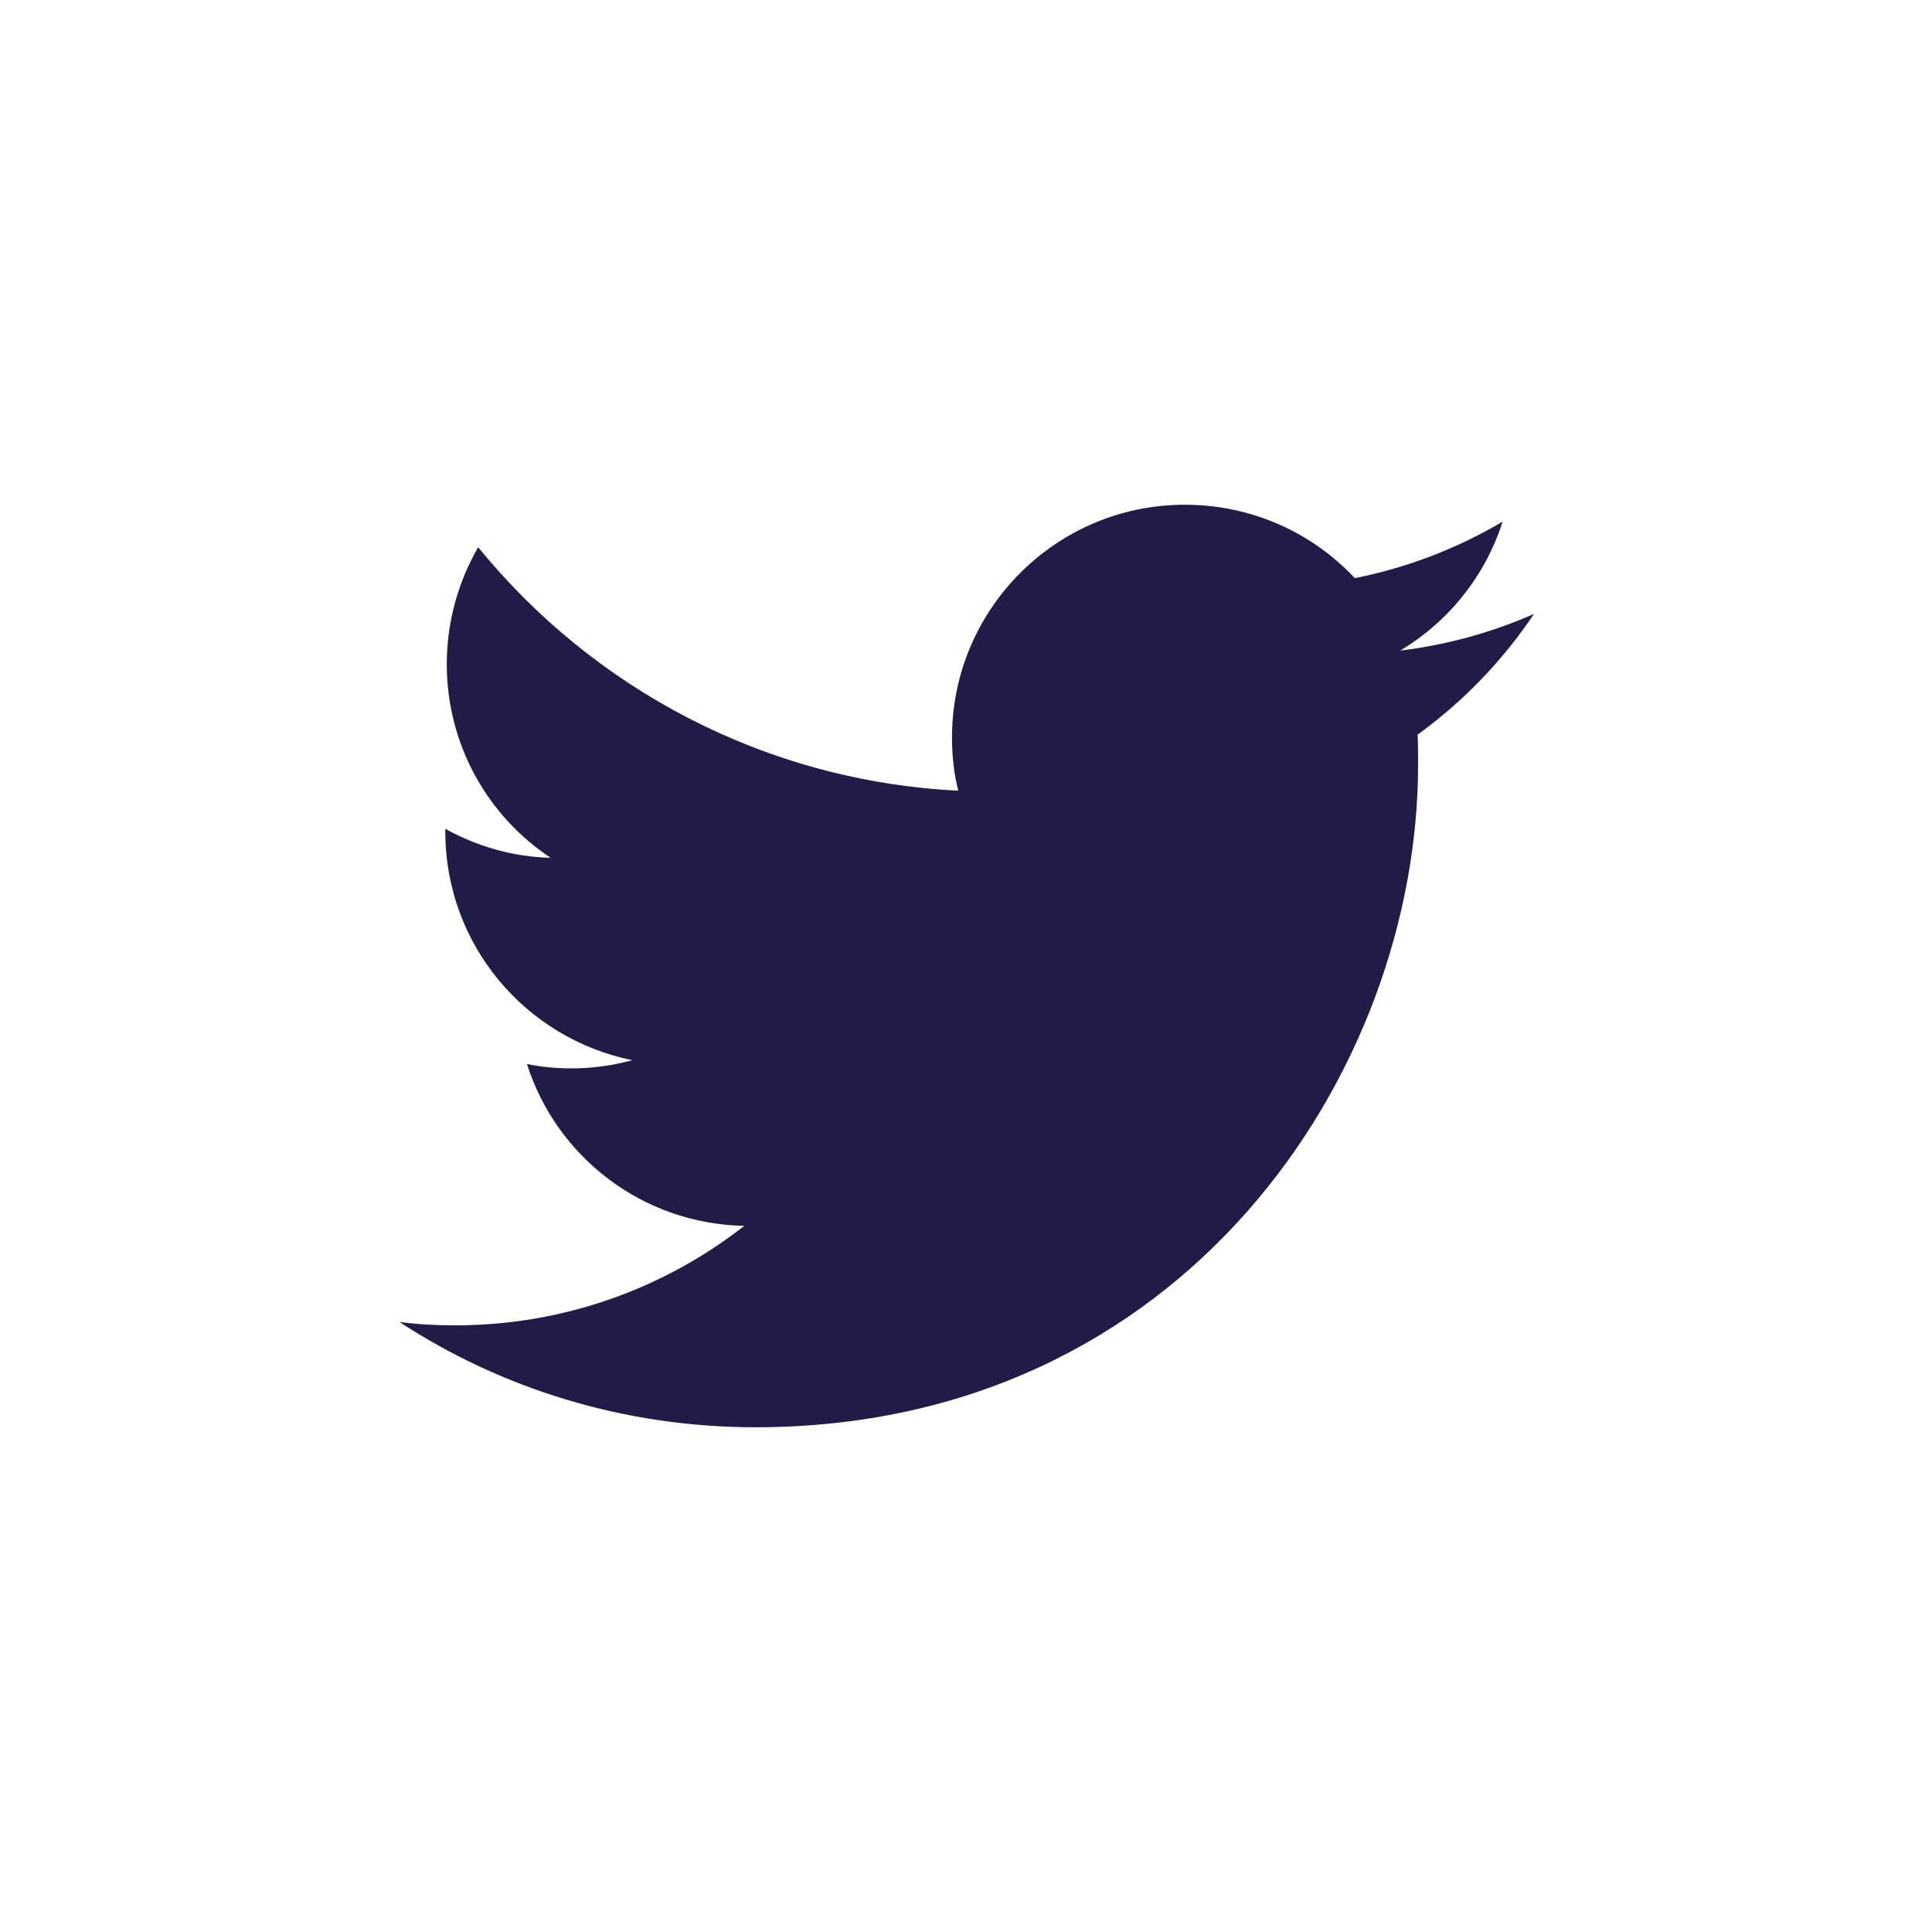
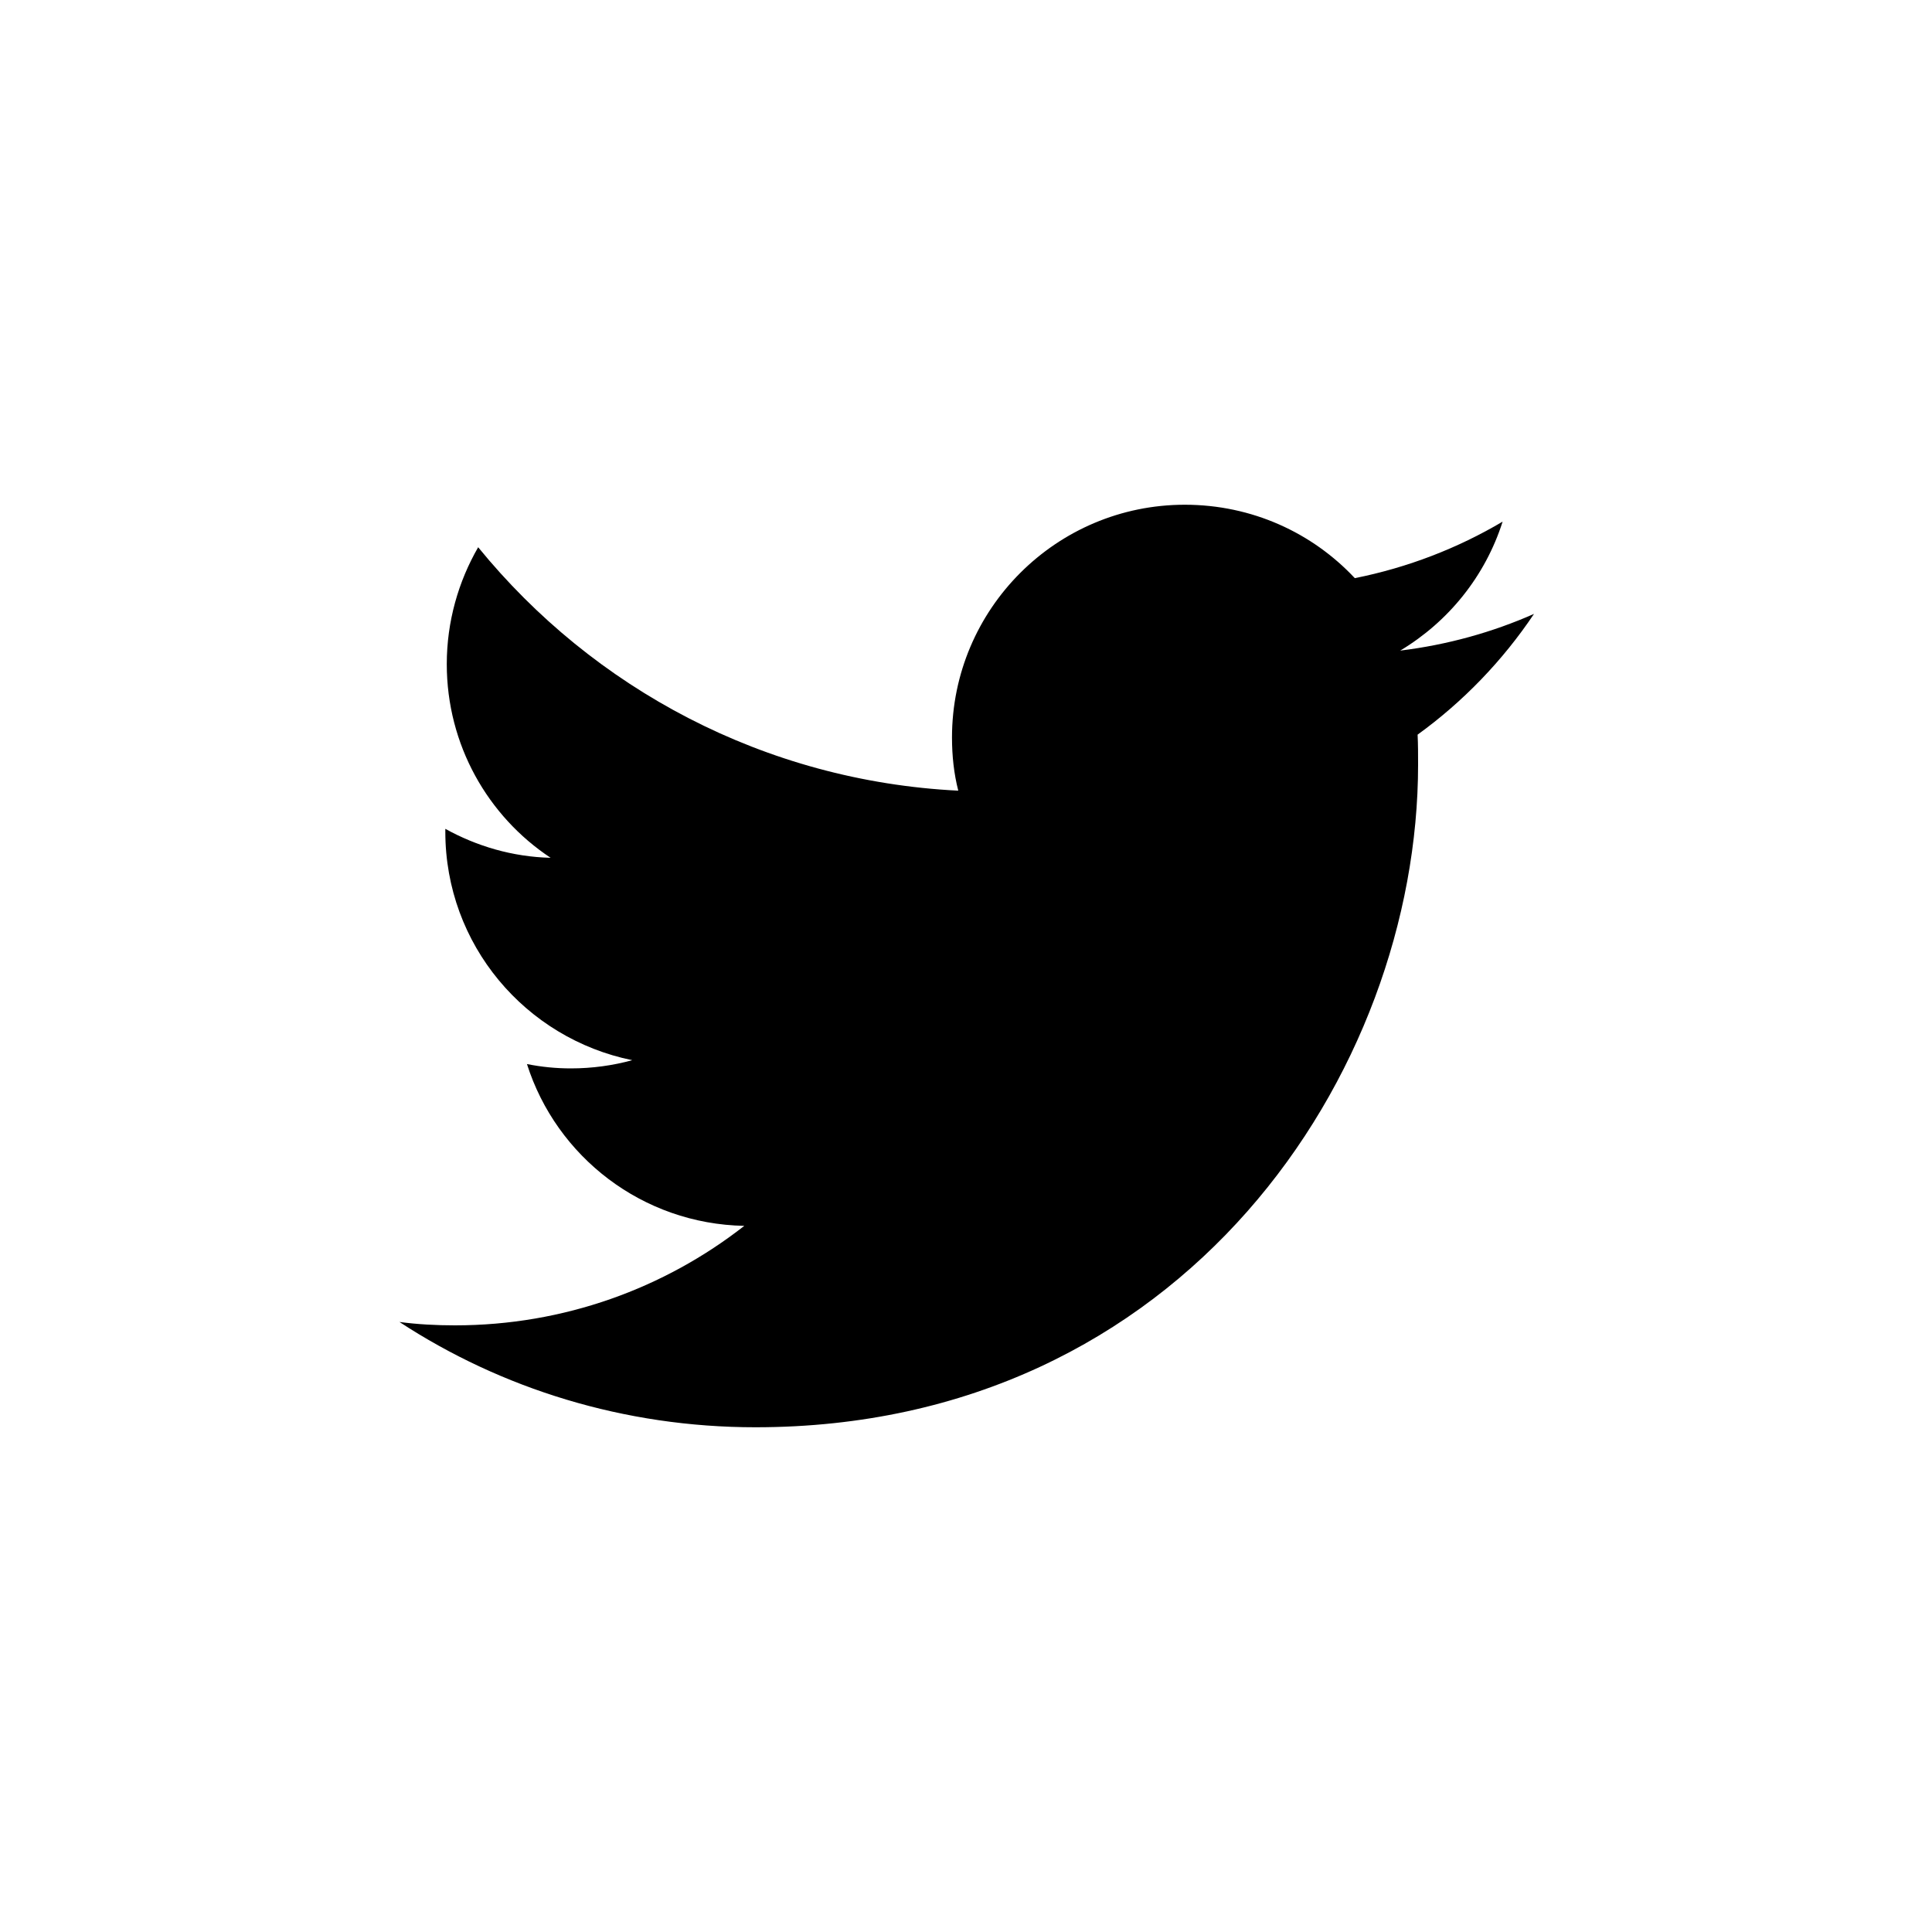
- <svg xmlns="http://www.w3.org/2000/svg" viewBox="0 0 40 40" fill="#1F1C47" version="1.1" id="svg6">
+ <svg xmlns="http://www.w3.org/2000/svg" viewBox="0 0 40 40" version="1.1" id="svg6">
  <defs id="defs10" />
-   <path d="M15.64 29.55C24.51 29.55 29.36 22.2 29.36 15.83C29.36 15.62 29.36 15.41 29.35 15.21C30.29 14.53 31.11 13.68 31.76 12.71C30.9 13.09 29.97 13.35 28.99 13.47C29.99 12.87 30.75 11.93 31.11 10.8C30.18 11.35 29.15 11.75 28.05 11.97C27.17 11.03 25.92 10.45 24.53 10.45C21.87 10.45 19.71 12.61 19.71 15.27C19.71 15.65 19.75 16.02 19.84 16.37C15.83 16.17 12.28 14.25 9.9 11.33C9.49 12.04 9.25 12.87 9.25 13.75C9.25 15.42 10.1 16.9 11.4 17.76C10.61 17.74 9.87 17.52 9.22 17.16C9.22 17.18 9.22 17.2 9.22 17.22C9.22 19.56 10.88 21.5 13.09 21.95C12.69 22.06 12.26 22.12 11.82 22.12C11.51 22.12 11.21 22.09 10.91 22.03C11.52 23.95 13.3 25.34 15.41 25.38C13.76 26.67 11.68 27.44 9.42 27.44C9.03 27.44 8.65 27.42 8.27 27.37C10.38 28.75 12.92 29.55 15.64 29.55Z" fill="#1F1C47" id="path4" />
+   <path d="M15.64 29.55C24.51 29.55 29.36 22.2 29.36 15.83C29.36 15.62 29.36 15.41 29.35 15.21C30.29 14.53 31.11 13.68 31.76 12.71C30.9 13.09 29.97 13.35 28.99 13.47C29.99 12.87 30.75 11.93 31.11 10.8C30.18 11.35 29.15 11.75 28.05 11.97C27.17 11.03 25.92 10.45 24.53 10.45C21.87 10.45 19.71 12.61 19.71 15.27C19.71 15.65 19.75 16.02 19.84 16.37C15.83 16.17 12.28 14.25 9.9 11.33C9.49 12.04 9.25 12.87 9.25 13.75C9.25 15.42 10.1 16.9 11.4 17.76C10.61 17.74 9.87 17.52 9.22 17.16C9.22 17.18 9.22 17.2 9.22 17.22C9.22 19.56 10.88 21.5 13.09 21.95C12.69 22.06 12.26 22.12 11.82 22.12C11.51 22.12 11.21 22.09 10.91 22.03C11.52 23.95 13.3 25.34 15.41 25.38C13.76 26.67 11.68 27.44 9.42 27.44C9.03 27.44 8.65 27.42 8.27 27.37C10.38 28.75 12.92 29.55 15.64 29.55Z" id="path4" />
</svg>
